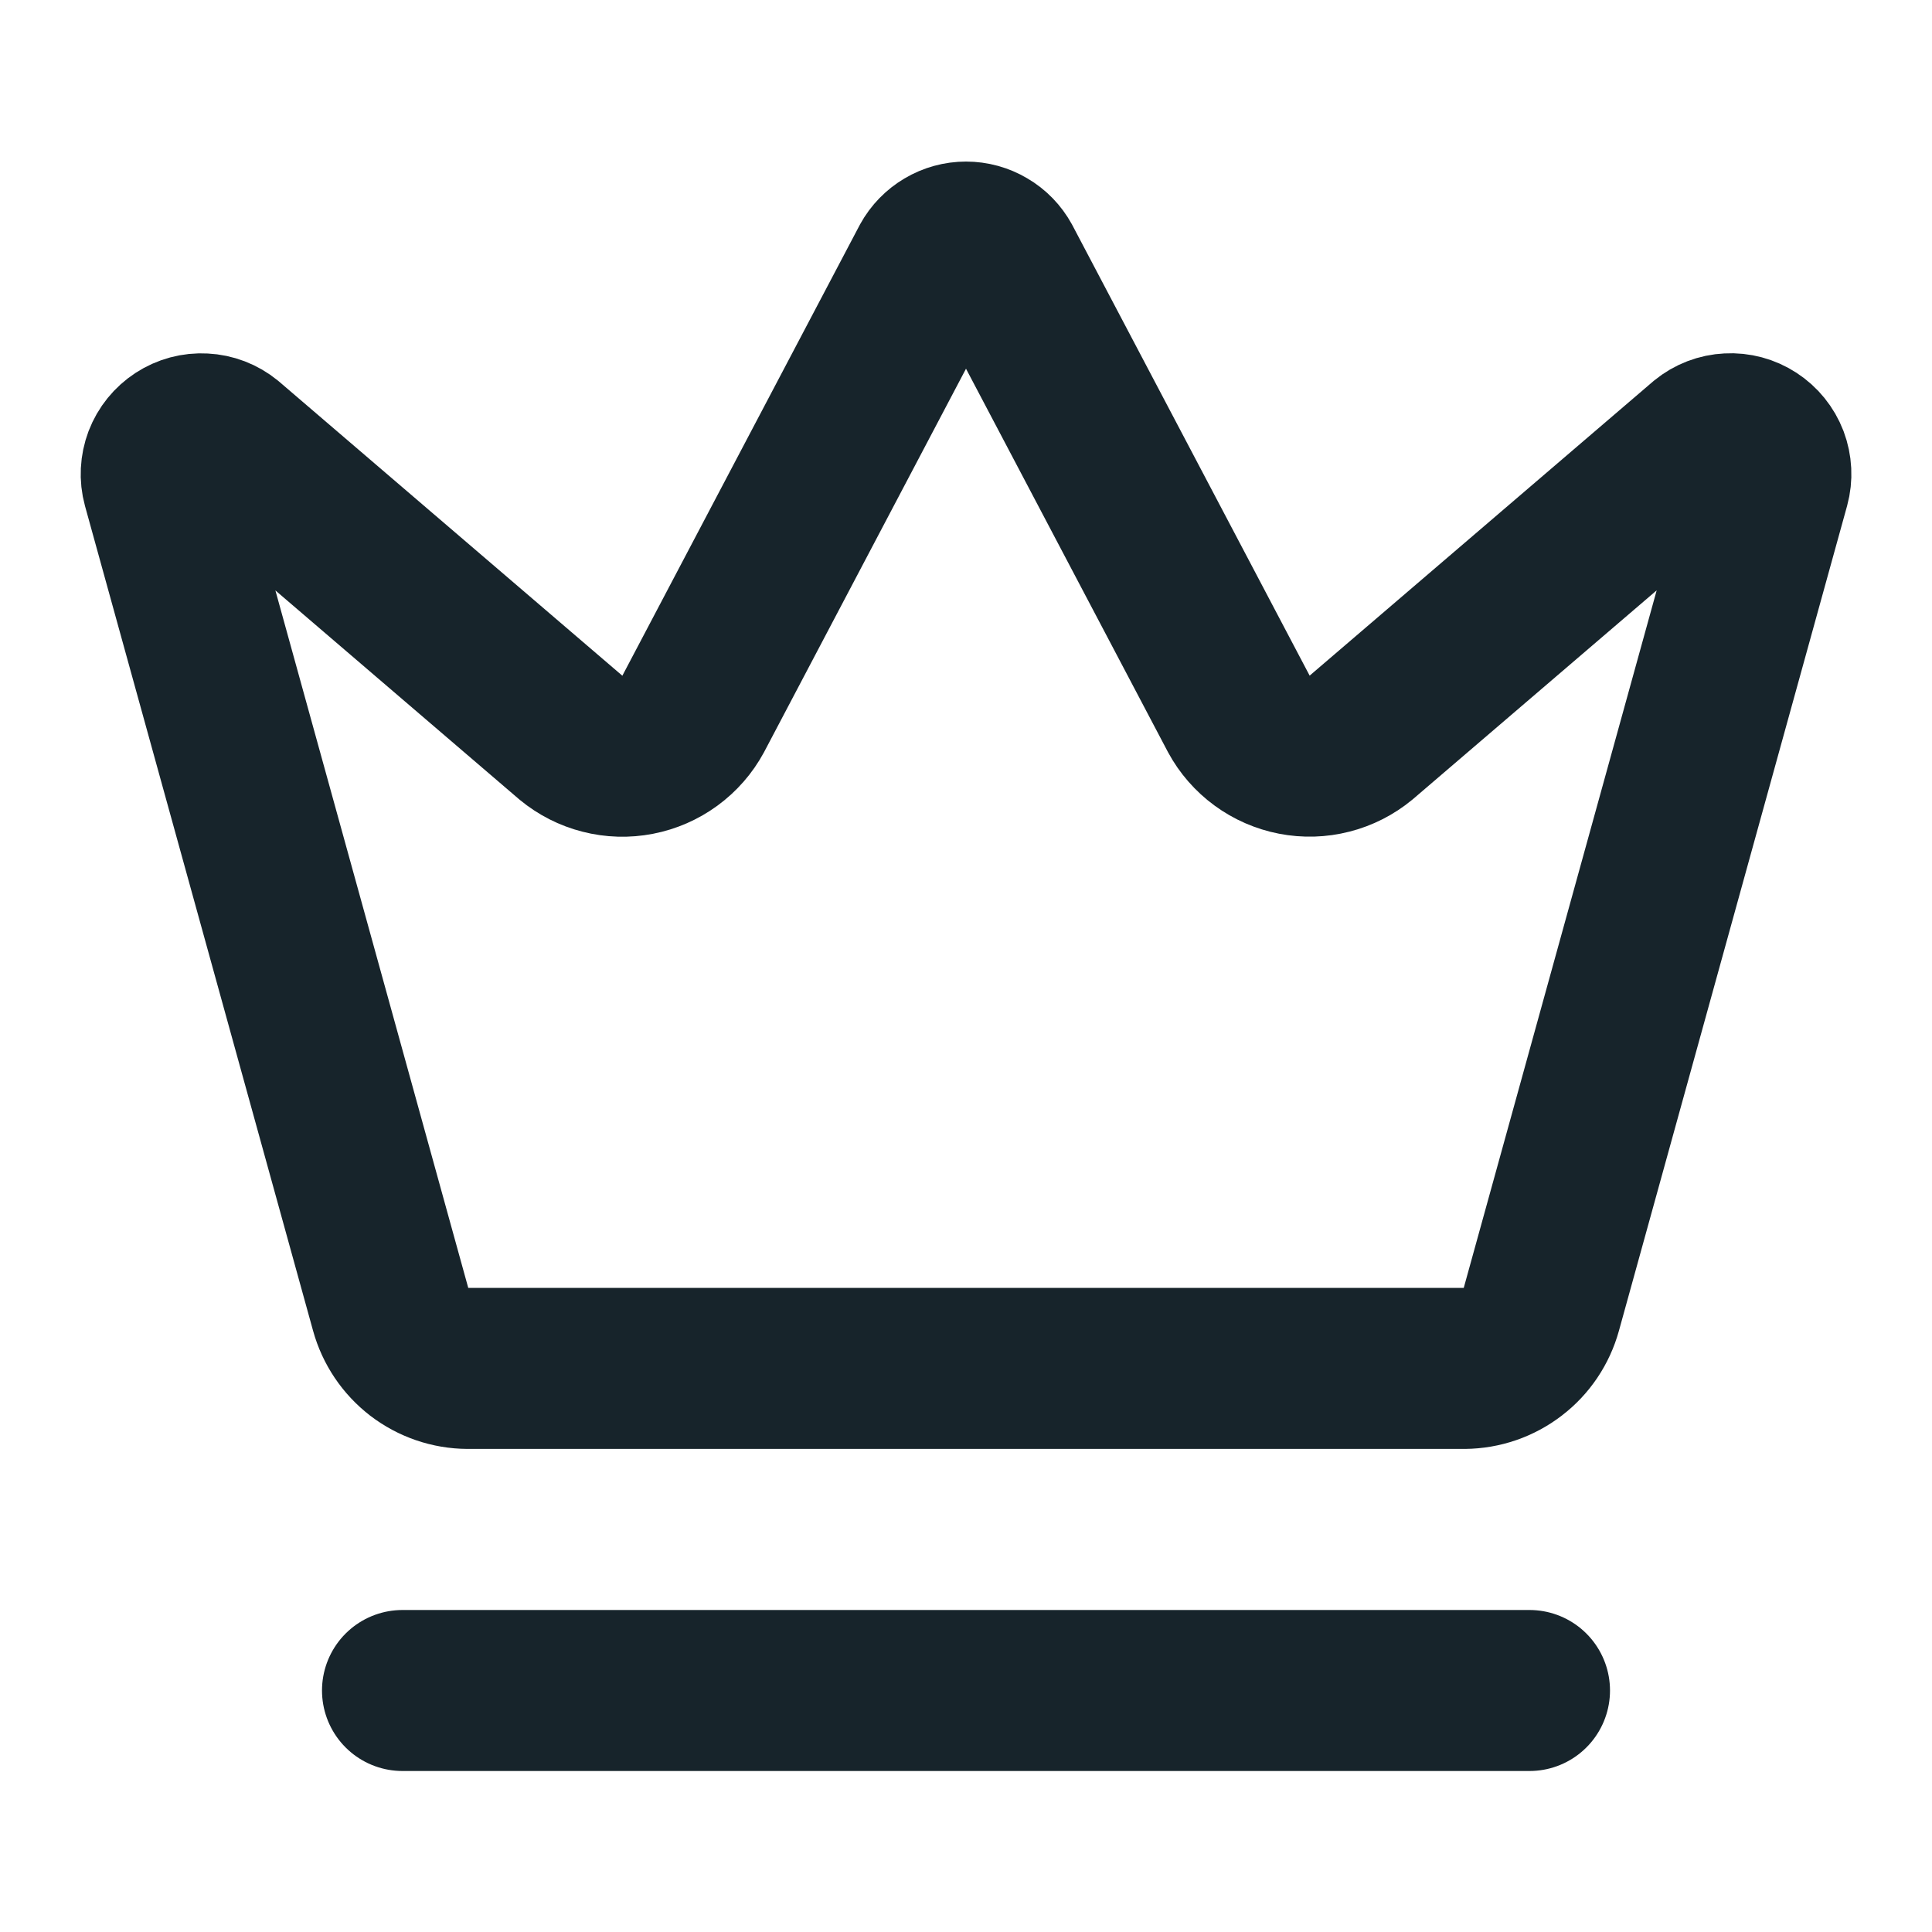
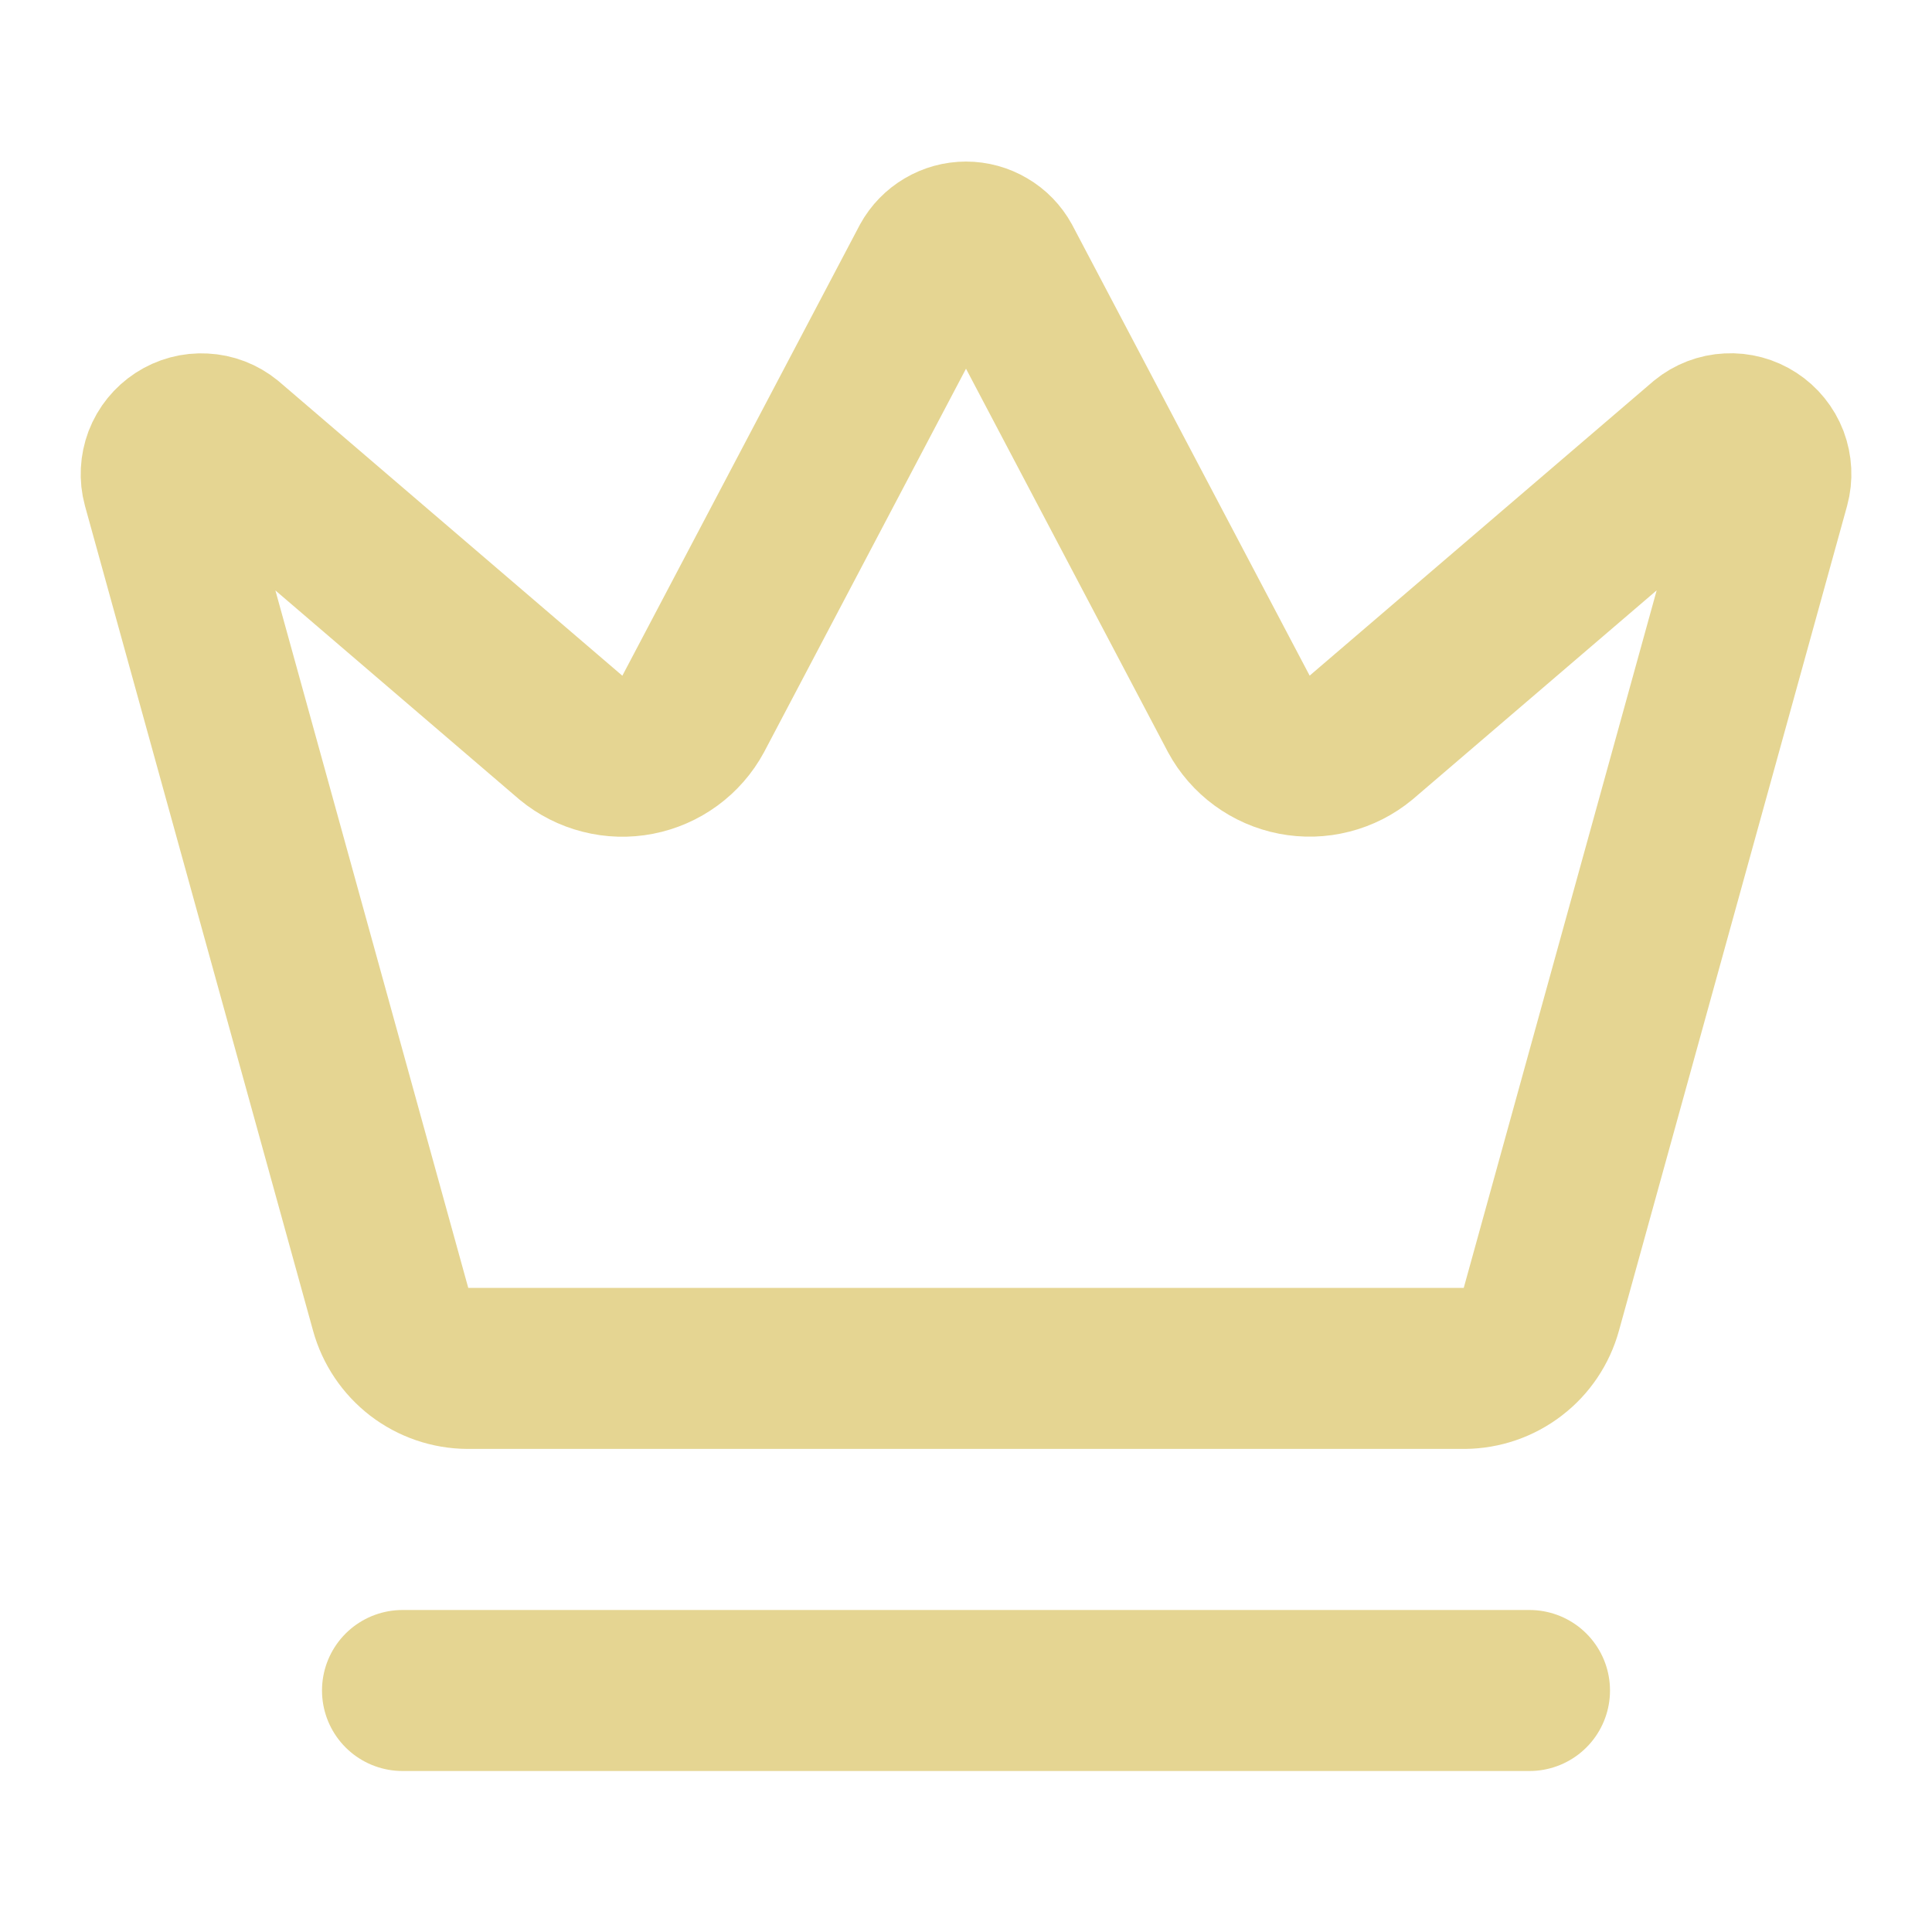
<svg xmlns="http://www.w3.org/2000/svg" width="24" height="24" viewBox="0 0 24 24" fill="none">
-   <path d="M11.562 3.266C11.605 3.188 11.669 3.122 11.746 3.077C11.823 3.031 11.911 3.007 12 3.007C12.089 3.007 12.177 3.031 12.254 3.077C12.332 3.122 12.395 3.188 12.438 3.266L15.39 8.87C15.46 9 15.559 9.113 15.678 9.2C15.797 9.287 15.934 9.347 16.079 9.375C16.224 9.403 16.373 9.399 16.516 9.362C16.659 9.326 16.792 9.258 16.906 9.164L21.183 5.5C21.265 5.433 21.366 5.394 21.472 5.389C21.578 5.383 21.682 5.411 21.771 5.469C21.86 5.527 21.928 5.611 21.966 5.71C22.003 5.809 22.009 5.917 21.981 6.019L19.147 16.265C19.089 16.475 18.965 16.66 18.792 16.792C18.619 16.925 18.409 16.997 18.191 16.999H5.81C5.592 16.998 5.381 16.925 5.208 16.793C5.036 16.66 4.911 16.475 4.853 16.265L2.02 6.02C1.992 5.918 1.998 5.81 2.035 5.711C2.073 5.612 2.141 5.528 2.23 5.47C2.319 5.412 2.423 5.384 2.529 5.39C2.635 5.395 2.736 5.434 2.818 5.501L7.094 9.165C7.208 9.259 7.341 9.327 7.484 9.363C7.627 9.4 7.777 9.404 7.921 9.376C8.066 9.348 8.203 9.288 8.322 9.201C8.441 9.114 8.54 9.001 8.61 8.871L11.562 3.266Z" stroke="#17242B" stroke-width="2" stroke-linecap="round" stroke-linejoin="round" />
-   <path d="M5 21H19" stroke="#17242B" stroke-width="2" stroke-linecap="round" stroke-linejoin="round" />
+   <path d="M11.562 3.266C11.605 3.188 11.669 3.122 11.746 3.077C11.823 3.031 11.911 3.007 12 3.007C12.089 3.007 12.177 3.031 12.254 3.077C12.332 3.122 12.395 3.188 12.438 3.266L15.39 8.87C15.46 9 15.559 9.113 15.678 9.2C15.797 9.287 15.934 9.347 16.079 9.375C16.224 9.403 16.373 9.399 16.516 9.362C16.659 9.326 16.792 9.258 16.906 9.164L21.183 5.5C21.265 5.433 21.366 5.394 21.472 5.389C21.578 5.383 21.682 5.411 21.771 5.469C21.86 5.527 21.928 5.611 21.966 5.71C22.003 5.809 22.009 5.917 21.981 6.019L19.147 16.265C19.089 16.475 18.965 16.66 18.792 16.792C18.619 16.925 18.409 16.997 18.191 16.999H5.81C5.592 16.998 5.381 16.925 5.208 16.793C5.036 16.66 4.911 16.475 4.853 16.265L2.02 6.02C1.992 5.918 1.998 5.81 2.035 5.711C2.073 5.612 2.141 5.528 2.23 5.47C2.319 5.412 2.423 5.384 2.529 5.39C2.635 5.395 2.736 5.434 2.818 5.501L7.094 9.165C7.208 9.259 7.341 9.327 7.484 9.363C7.627 9.4 7.777 9.404 7.921 9.376C8.066 9.348 8.203 9.288 8.322 9.201C8.441 9.114 8.54 9.001 8.61 8.871L11.562 3.266Z" stroke="#E5D592" stroke-width="2" stroke-linecap="round" stroke-linejoin="round" />
+   <path d="M5 21H19" stroke="#E5D592" stroke-width="2" stroke-linecap="round" stroke-linejoin="round" />
</svg>
